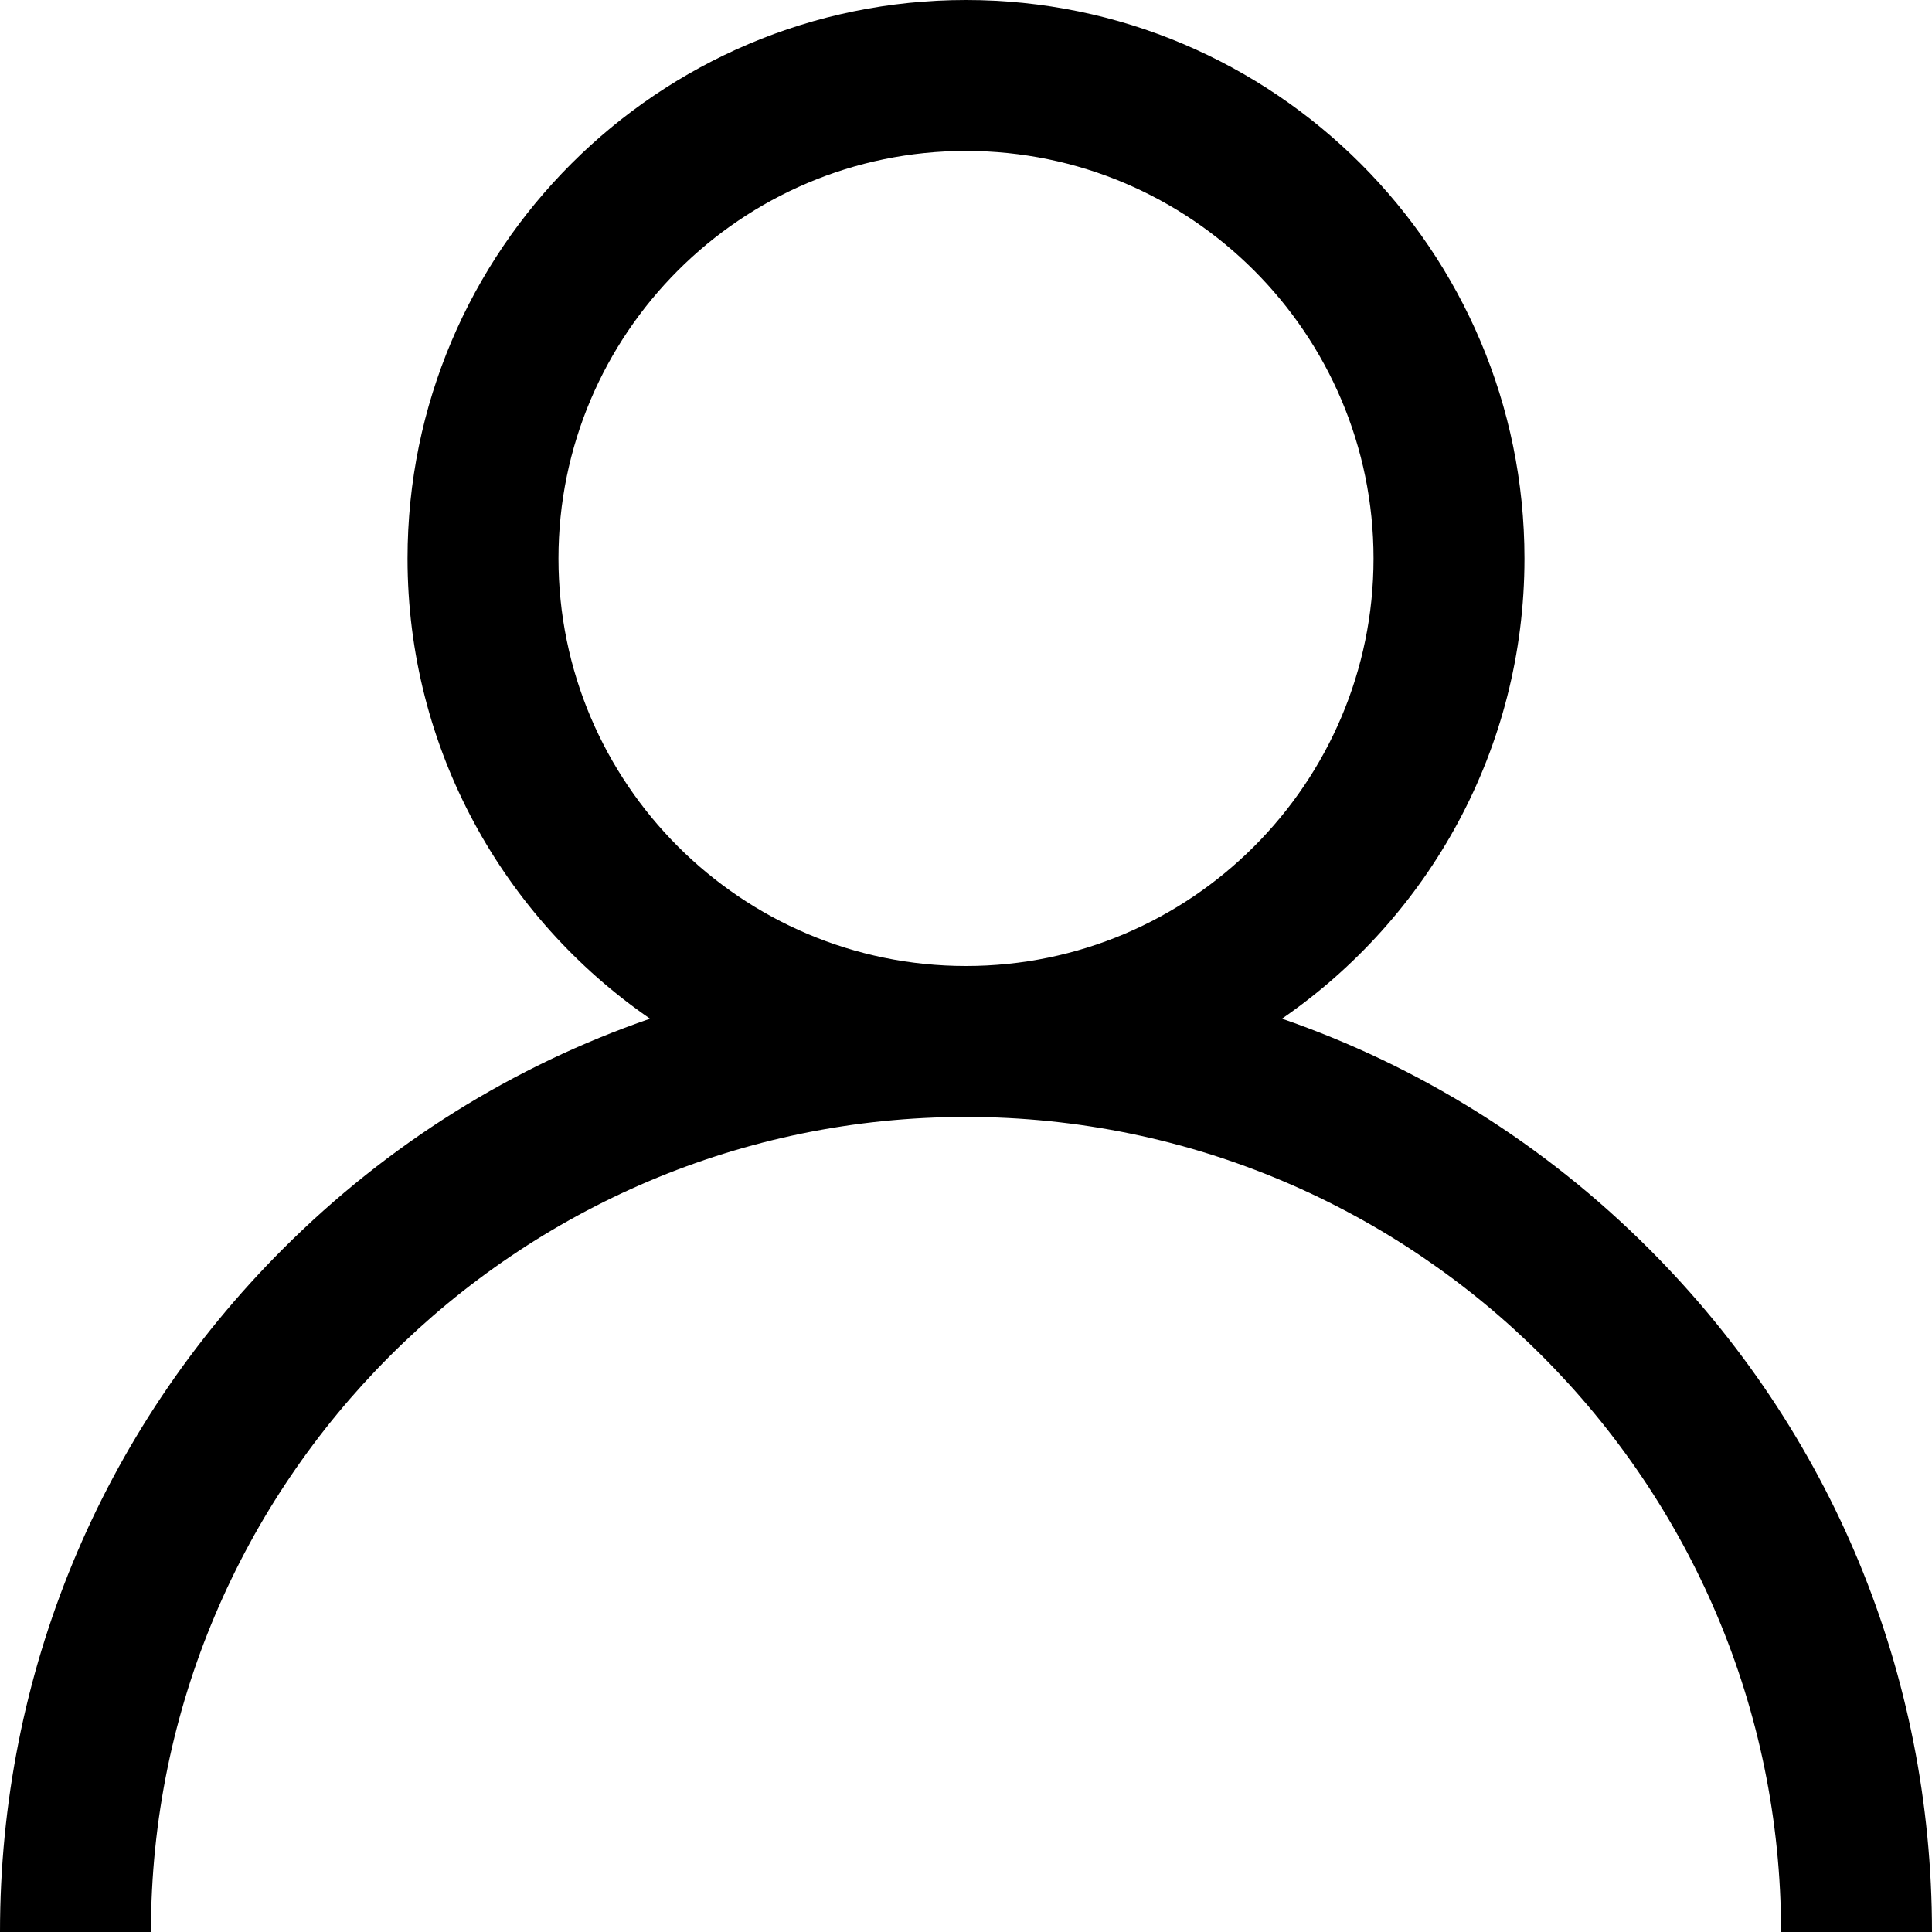
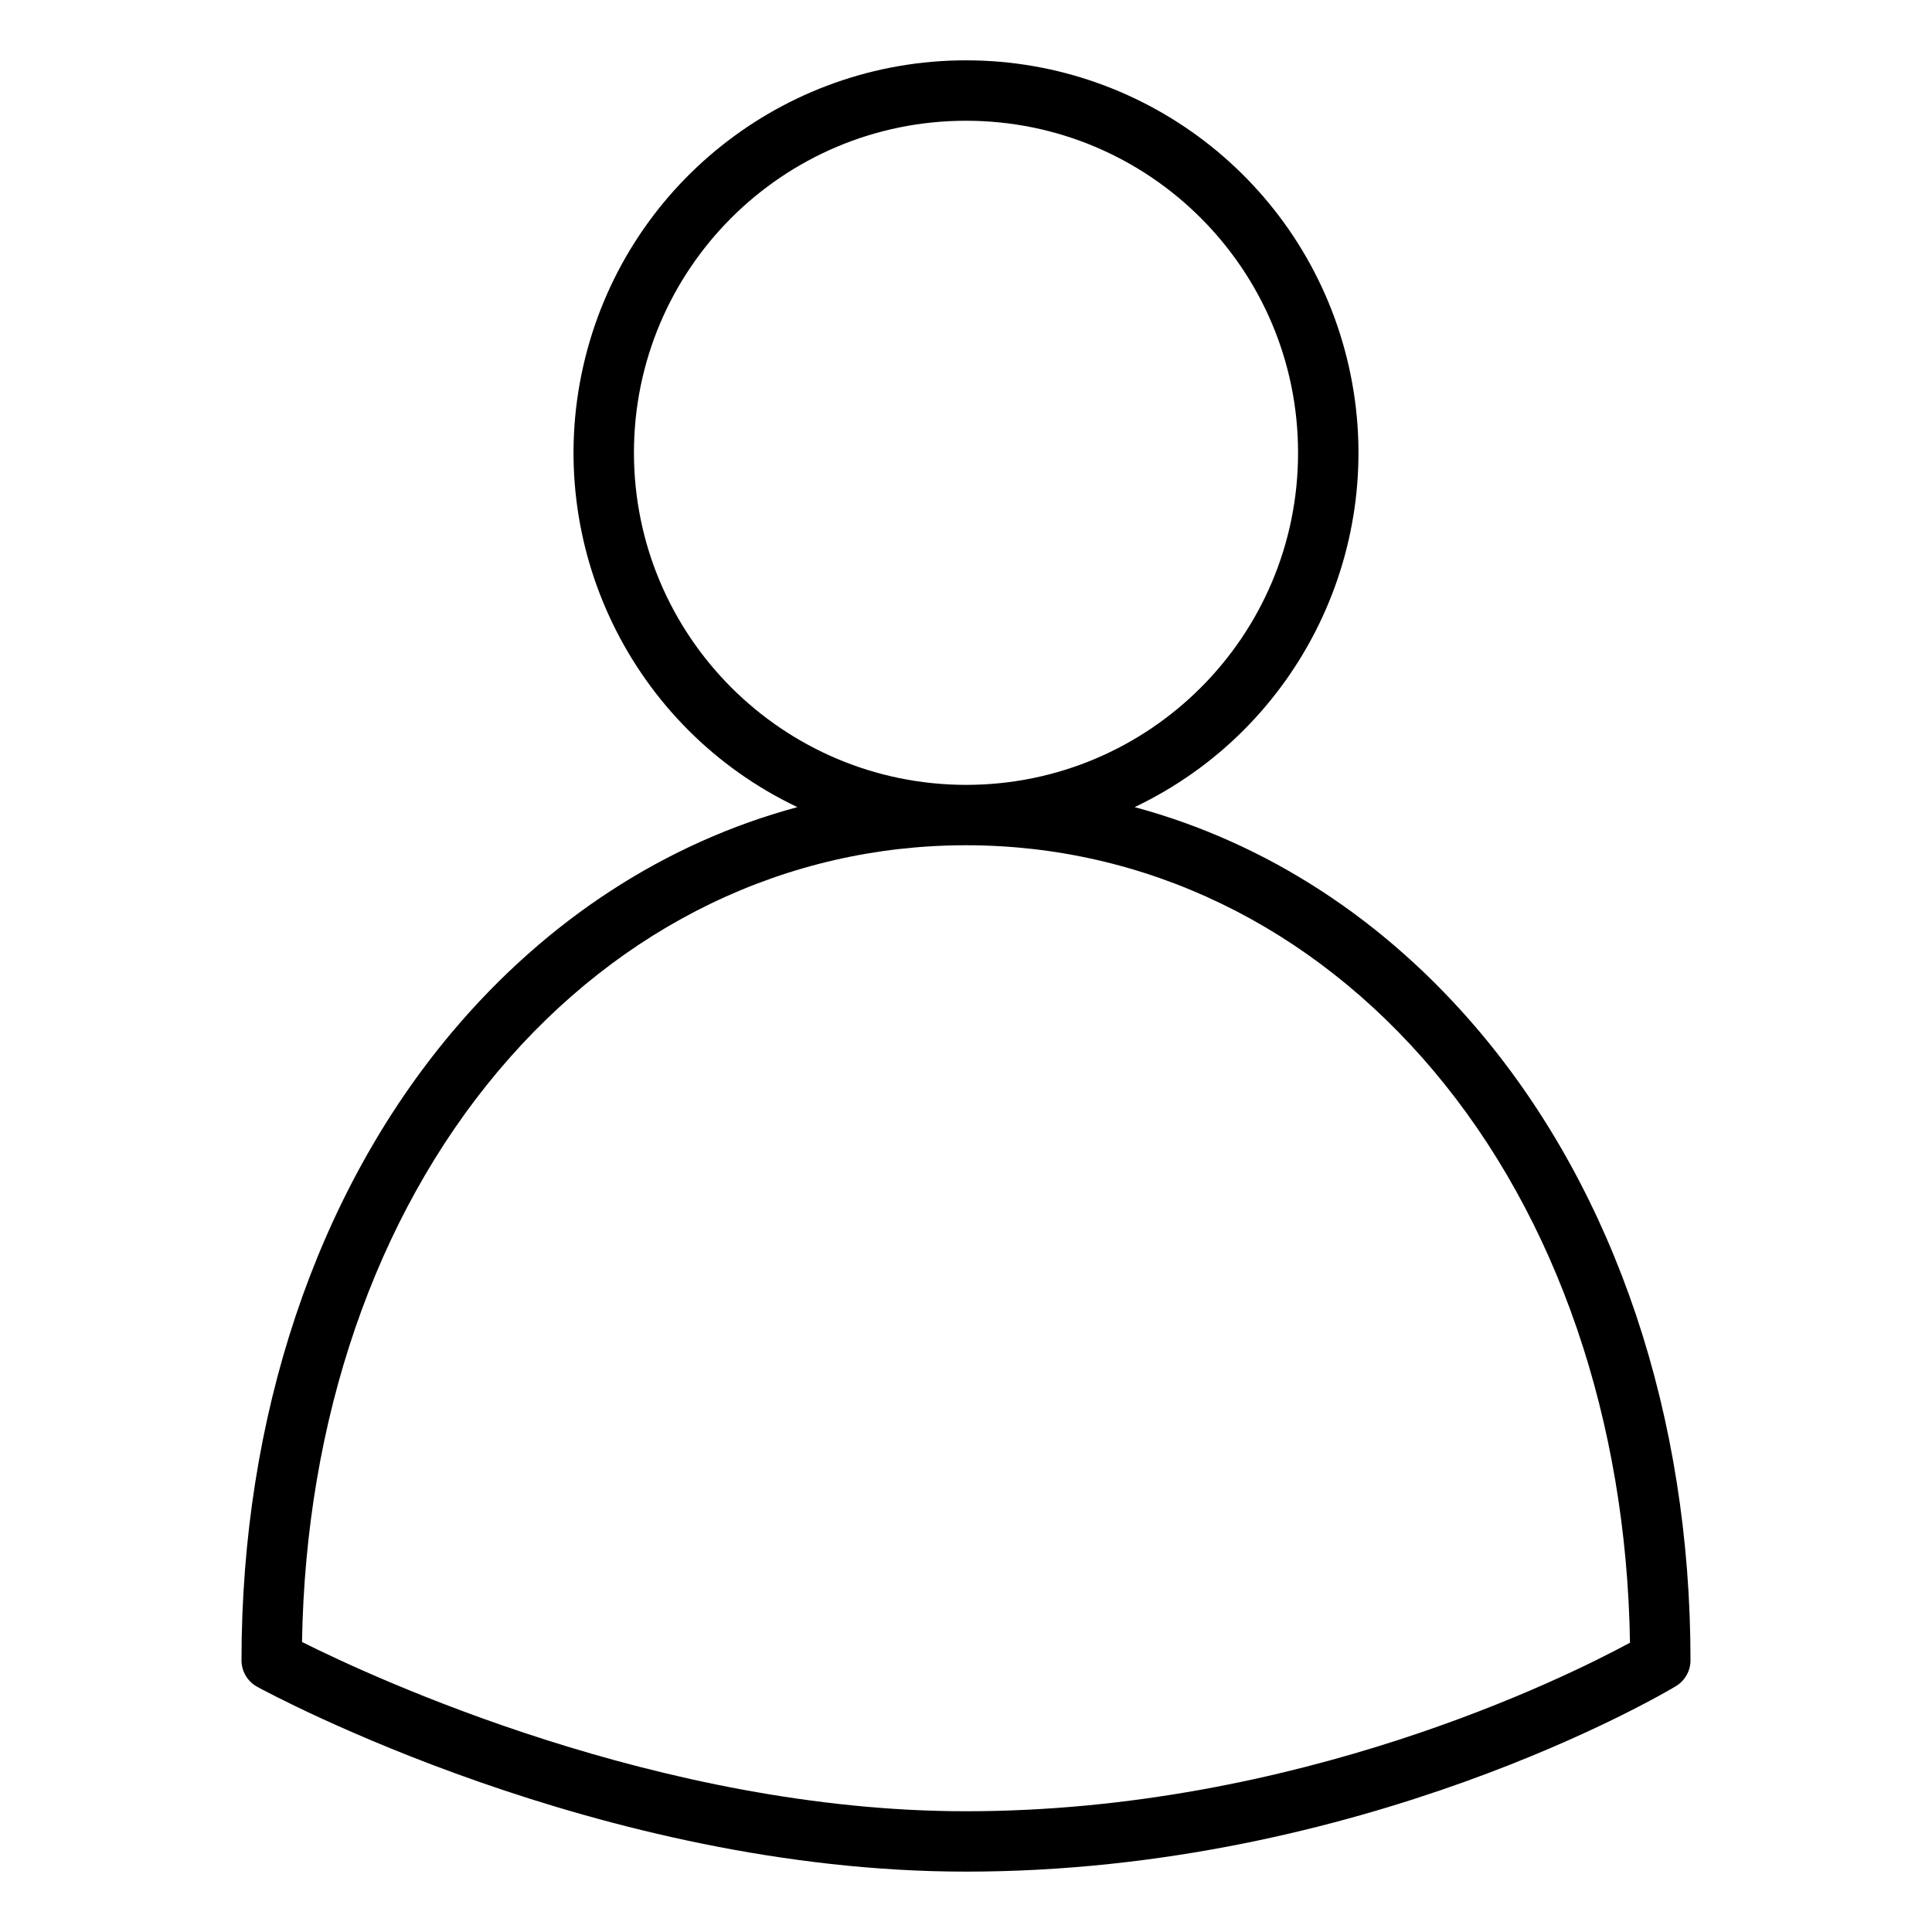
- <svg xmlns="http://www.w3.org/2000/svg" version="1.1" id="Capa_1" x="0px" y="0px" viewBox="0 0 512 512" style="enable-background:new 0 0 512 512;" xml:space="preserve">
-   <g>
-     <g>
-       <path d="M437.02,330.98c-27.883-27.882-61.071-48.523-97.281-61.018C378.521,243.251,404,198.548,404,148    C404,66.393,337.607,0,256,0S108,66.393,108,148c0,50.548,25.479,95.251,64.262,121.962    c-36.21,12.495-69.398,33.136-97.281,61.018C26.629,379.333,0,443.62,0,512h40c0-119.103,96.897-216,216-216s216,96.897,216,216    h40C512,443.62,485.371,379.333,437.02,330.98z M256,256c-59.551,0-108-48.448-108-108S196.449,40,256,40    c59.551,0,108,48.448,108,108S315.551,256,256,256z" />
-     </g>
-   </g>
-   <g>
- </g>
-   <g>
- </g>
-   <g>
- </g>
-   <g>
- </g>
-   <g>
- </g>
-   <g>
- </g>
-   <g>
- </g>
-   <g>
- </g>
-   <g>
- </g>
-   <g>
- </g>
-   <g>
- </g>
-   <g>
- </g>
-   <g>
- </g>
-   <g>
- </g>
-   <g>
- </g>
+ <svg xmlns="http://www.w3.org/2000/svg" id="Outline" viewBox="0 0 512 512" width="512" height="512">
+   <path d="M68.169,447.023C71.835,449.023,159.075,496,256,496c105.008,0,184.772-47.134,188.116-49.14A8,8,0,0,0,448,440c0-64.593-19.807-123.7-55.771-166.442-25.158-29.9-56.724-50.28-91.539-59.662a104,104,0,1,0-89.38,0c-34.815,9.382-66.381,29.765-91.539,59.662C83.807,316.3,64,375.407,64,440A8,8,0,0,0,68.169,447.023ZM168,120a88,88,0,1,1,88,88A88.1,88.1,0,0,1,168,120ZM132.013,283.859C164.5,245.258,208.528,224,256,224s91.5,21.258,123.987,59.859c32.681,38.838,51.056,92.48,51.977,151.474C414.845,444.6,343.708,480,256,480c-81.11,0-157.5-35.609-175.96-44.856C81,376.223,99.367,322.656,132.013,283.859Z" />
</svg>
